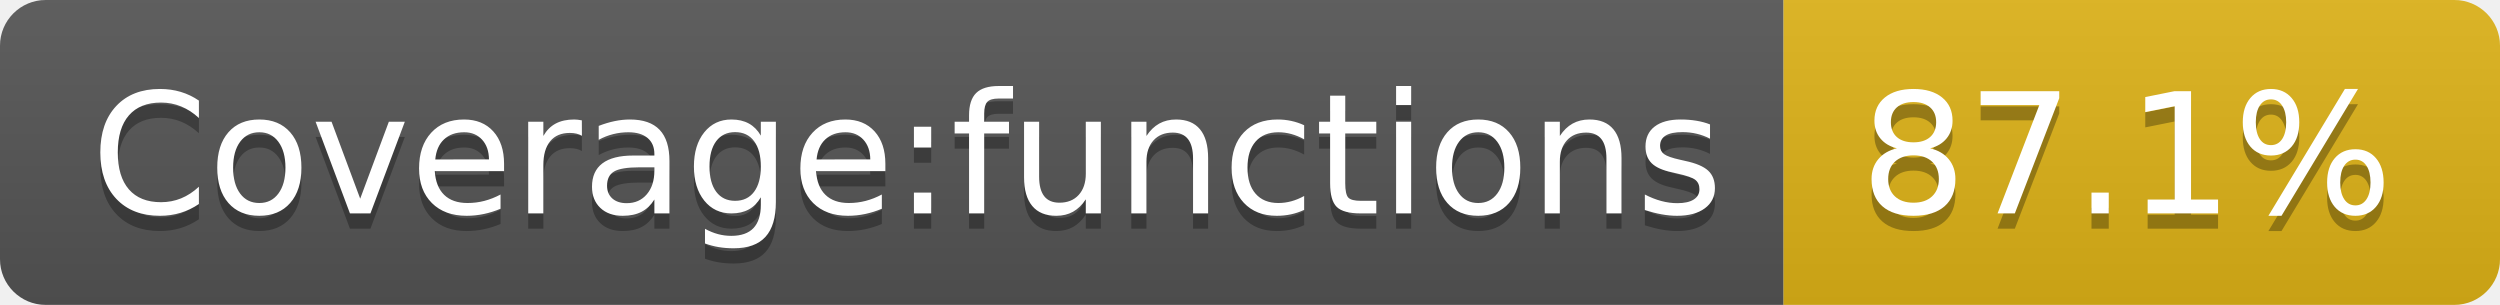
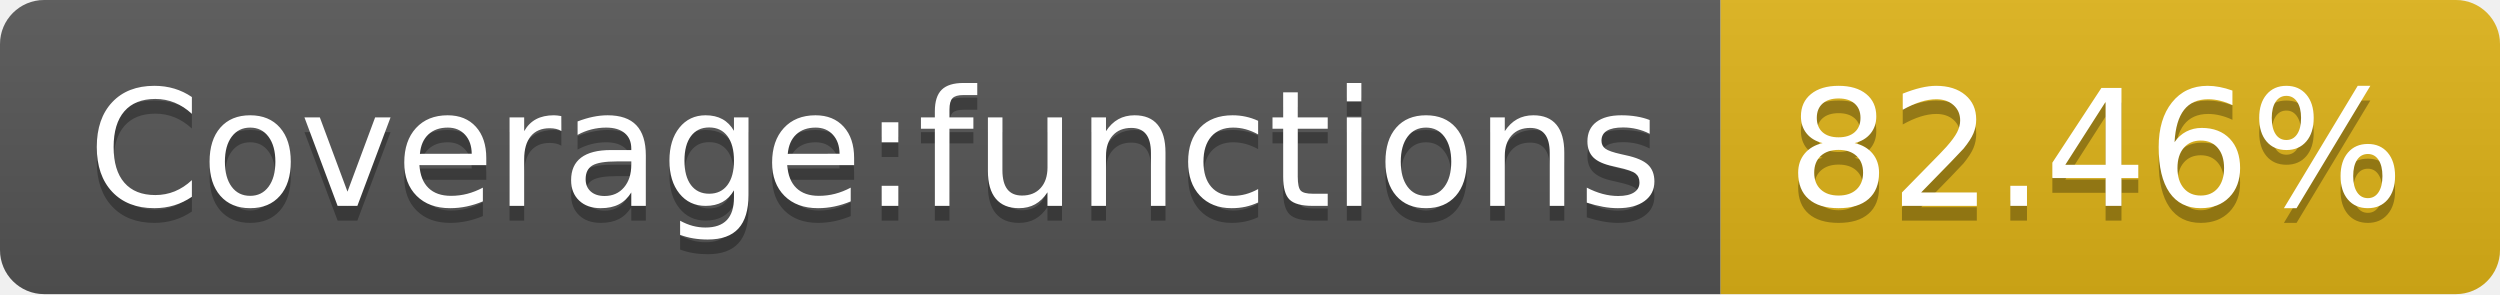
- <svg xmlns="http://www.w3.org/2000/svg" width="164" height="20">
+ <svg xmlns="http://www.w3.org/2000/svg" width="170" height="20">
  <linearGradient id="b" x2="0" y2="100%">
    <stop offset="0" stop-color="#bbb" stop-opacity=".1" />
    <stop offset="1" stop-opacity=".1" />
  </linearGradient>
  <clipPath id="a">
-     <rect width="164" height="20" rx="3" fill="#fff" />
+     <rect width="170" height="20" rx="3" fill="#fff" />
  </clipPath>
  <g clip-path="url(#a)">
    <path fill="#555" d="M0 0h117v20H0z" />
-     <path fill="#dfb317" d="M117 0h47v20H117z" />
-     <path fill="url(#b)" d="M0 0h164v20H0z" />
+     <path fill="#dfb317" d="M117 0h53v20H117z" />
+     <path fill="url(#b)" d="M0 0h170v20H0z" />
  </g>
  <g fill="#fff" text-anchor="middle" font-family="DejaVu Sans,Verdana,Geneva,sans-serif" font-size="110">
    <text x="595" y="150" fill="#010101" fill-opacity=".3" transform="scale(.1)" textLength="1070">Coverage:functions</text>
    <text x="595" y="140" transform="scale(.1)" textLength="1070">Coverage:functions</text>
-     <text x="1395" y="150" fill="#010101" fill-opacity=".3" transform="scale(.1)" textLength="370">87.1%</text>
-     <text x="1395" y="140" transform="scale(.1)" textLength="370">87.1%</text>
+     <text x="1425" y="150" fill="#010101" fill-opacity=".3" transform="scale(.1)" textLength="430">82.46%</text>
+     <text x="1425" y="140" transform="scale(.1)" textLength="430">82.46%</text>
  </g>
</svg>
